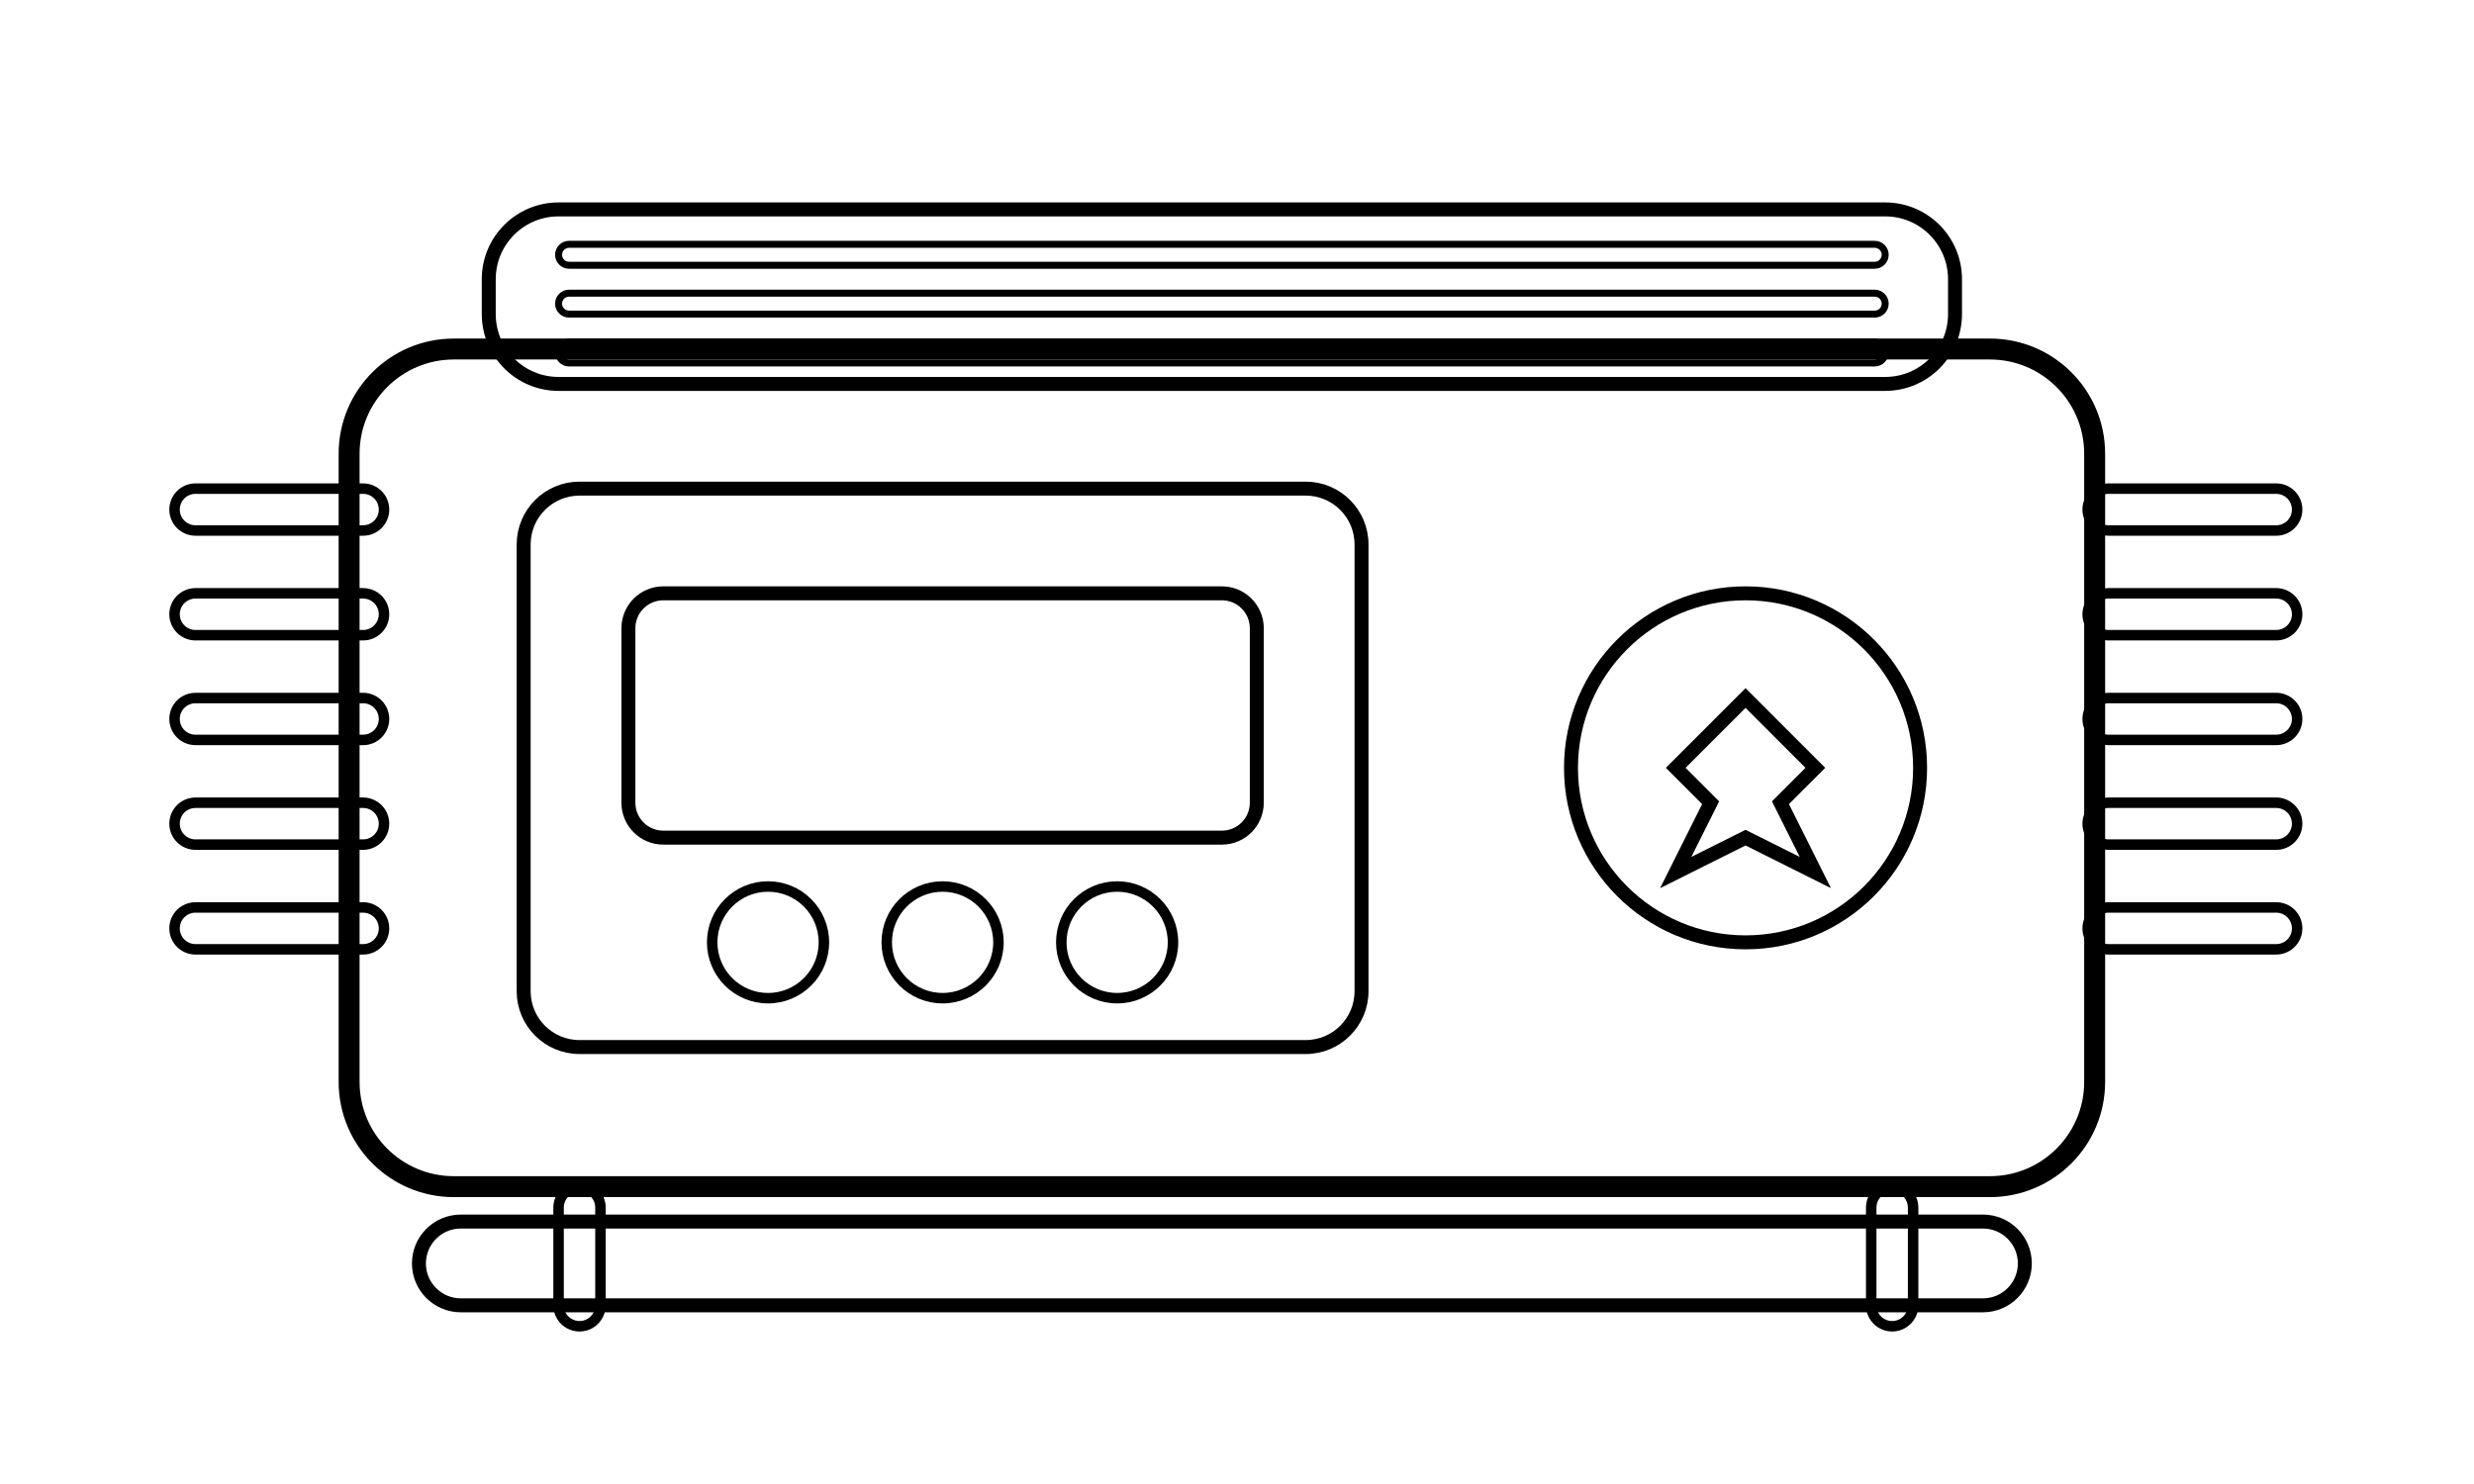
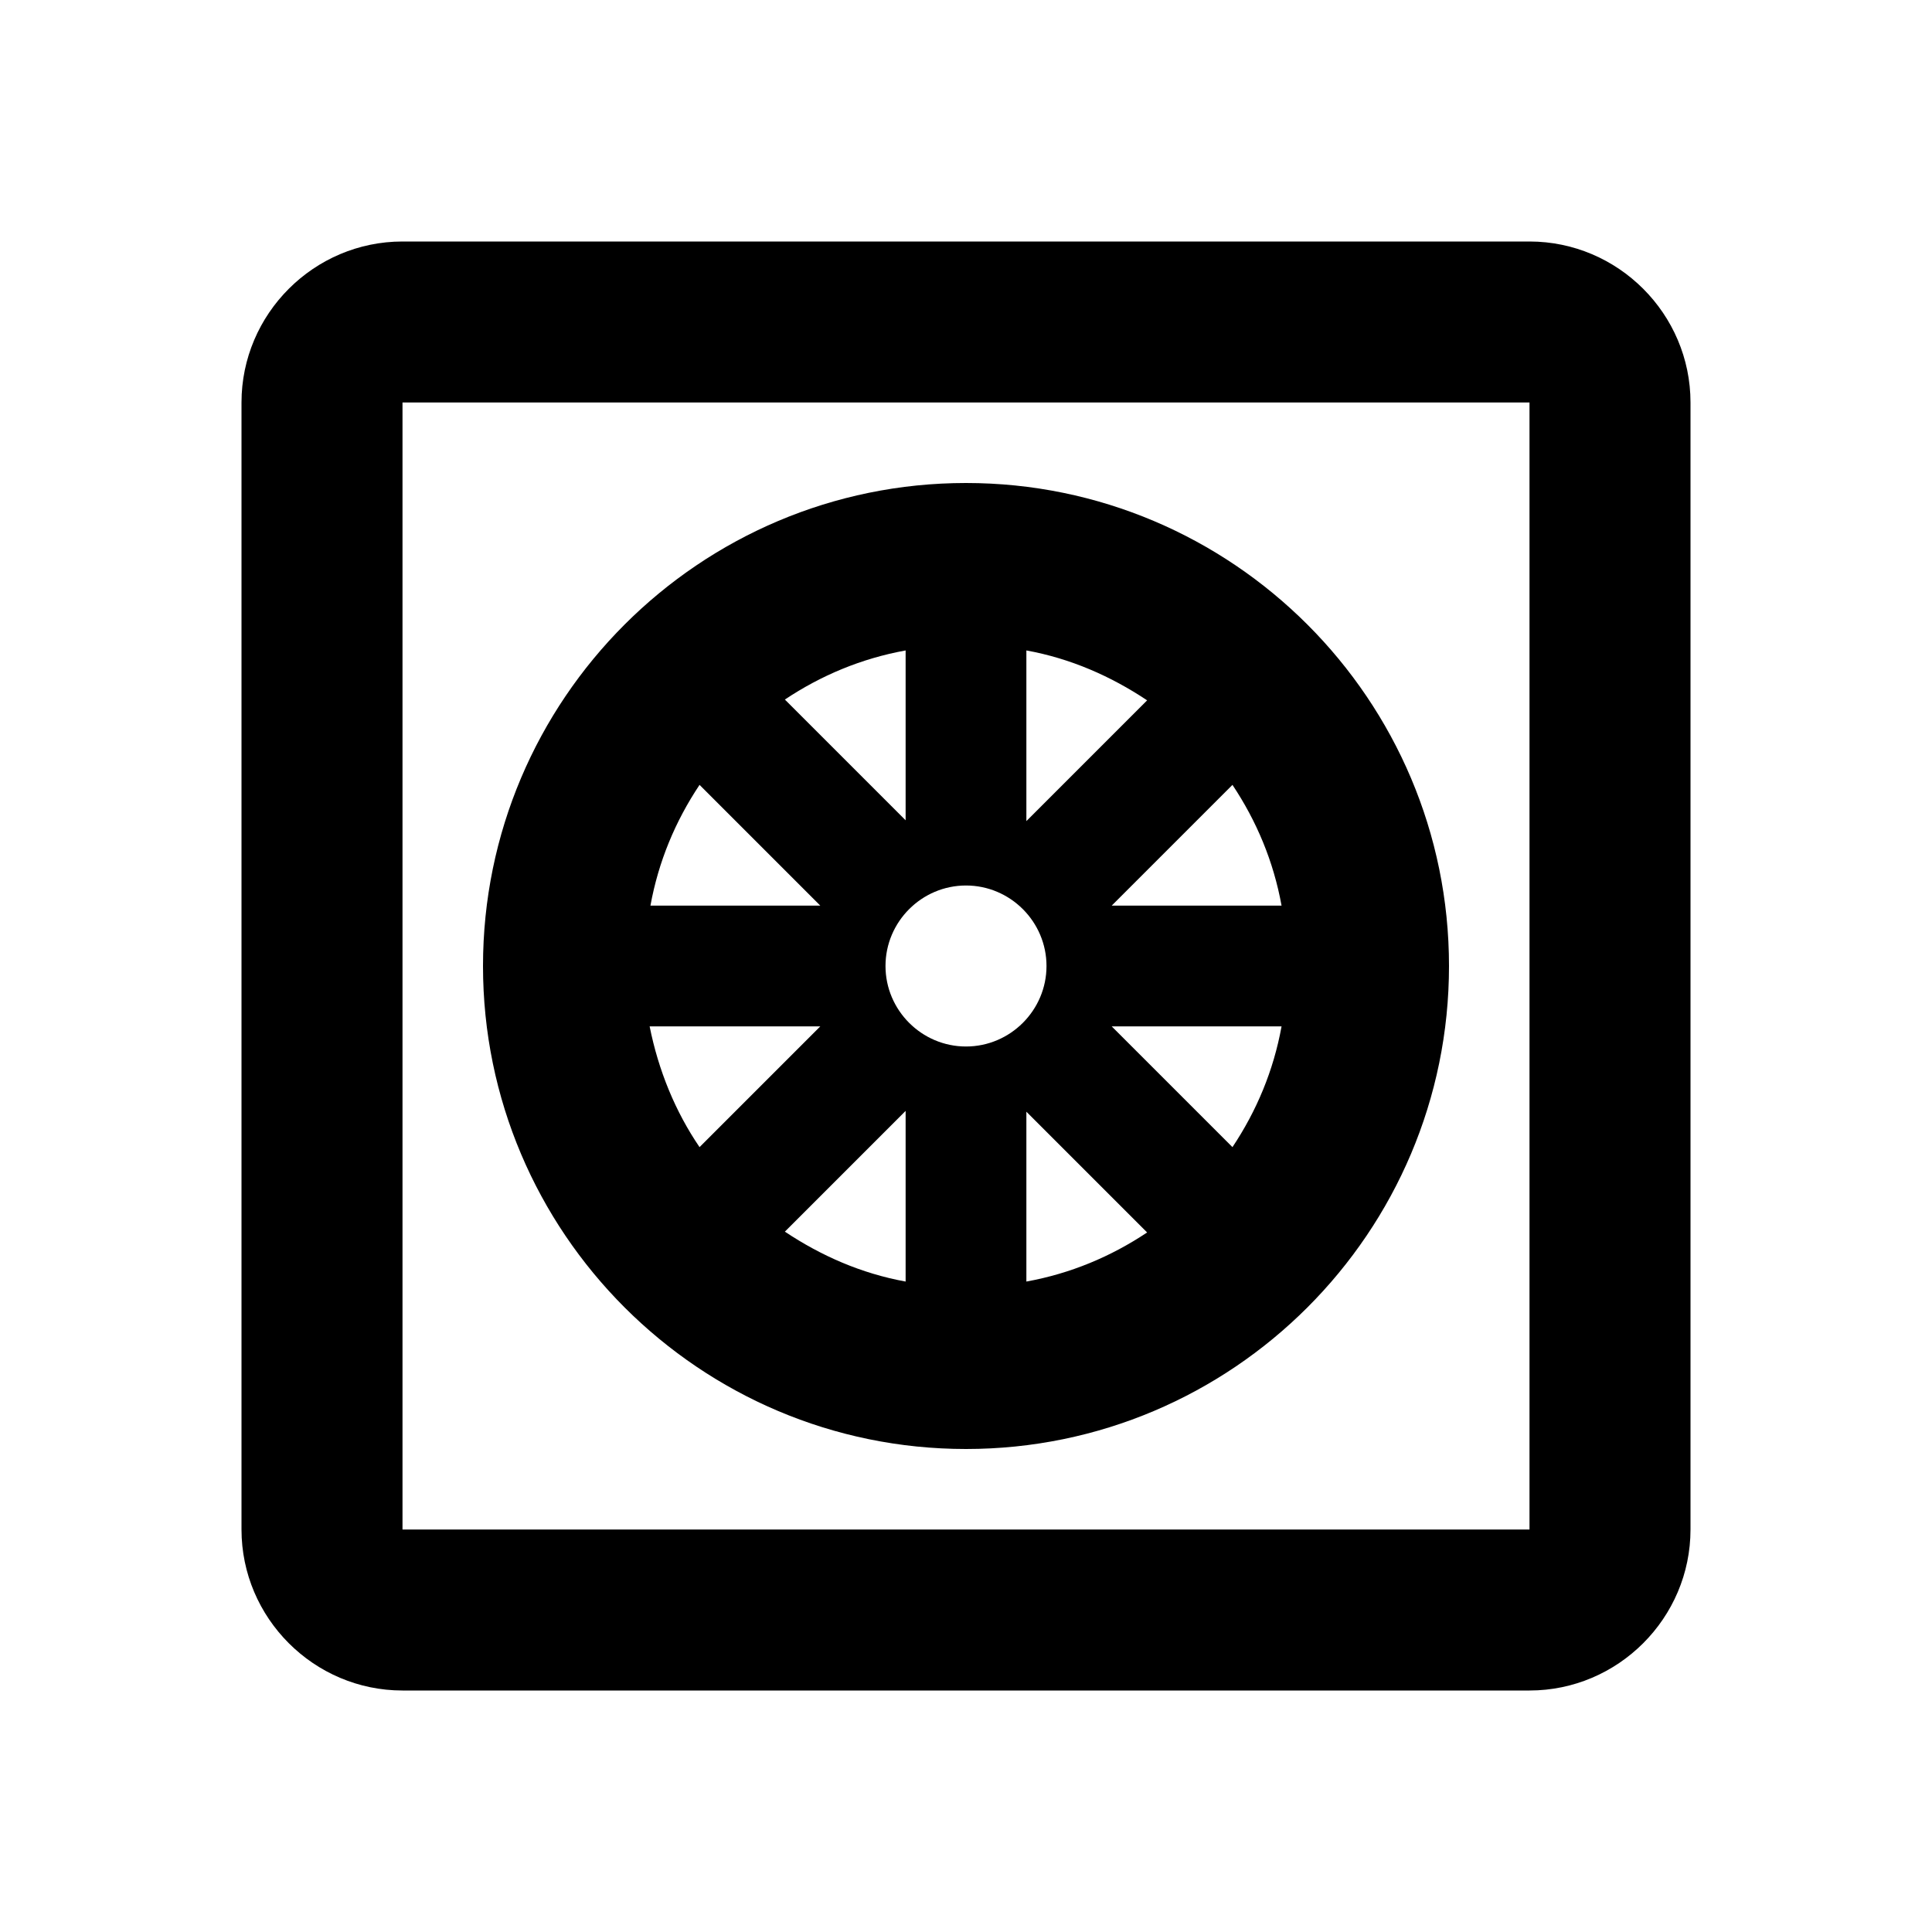
- <svg xmlns="http://www.w3.org/2000/svg" width="100mm" height="60mm" viewBox="0 0 354.331 212.598">
-   <rect x="50" y="50" width="250" height="120" rx="15" fill="none" stroke="#000000" stroke-width="3" />
-   <rect x="70" y="30" width="210" height="25" rx="10" fill="none" stroke="#000000" stroke-width="2" />
-   <rect x="80" y="35" width="190" height="3" rx="1.5" fill="none" stroke="#000000" stroke-width="1" />
-   <rect x="80" y="42" width="190" height="3" rx="1.5" fill="none" stroke="#000000" stroke-width="1" />
-   <rect x="80" y="49" width="190" height="3" rx="1.5" fill="none" stroke="#000000" stroke-width="1" />
-   <g id="leftVents">
-     <rect x="25" y="70" width="30" height="6" rx="3" fill="none" stroke="#000000" stroke-width="1.5" />
-     <rect x="25" y="85" width="30" height="6" rx="3" fill="none" stroke="#000000" stroke-width="1.5" />
-     <rect x="25" y="100" width="30" height="6" rx="3" fill="none" stroke="#000000" stroke-width="1.5" />
-     <rect x="25" y="115" width="30" height="6" rx="3" fill="none" stroke="#000000" stroke-width="1.5" />
-     <rect x="25" y="130" width="30" height="6" rx="3" fill="none" stroke="#000000" stroke-width="1.5" />
-   </g>
-   <g id="rightVents">
-     <rect x="299" y="70" width="30" height="6" rx="3" fill="none" stroke="#000000" stroke-width="1.5" />
-     <rect x="299" y="85" width="30" height="6" rx="3" fill="none" stroke="#000000" stroke-width="1.5" />
-     <rect x="299" y="100" width="30" height="6" rx="3" fill="none" stroke="#000000" stroke-width="1.5" />
-     <rect x="299" y="115" width="30" height="6" rx="3" fill="none" stroke="#000000" stroke-width="1.5" />
-     <rect x="299" y="130" width="30" height="6" rx="3" fill="none" stroke="#000000" stroke-width="1.5" />
-   </g>
-   <rect x="75" y="70" width="120" height="80" rx="8" fill="none" stroke="#000000" stroke-width="2" />
-   <rect x="90" y="85" width="90" height="35" rx="5" fill="none" stroke="#000000" stroke-width="2" />
-   <circle cx="110" cy="135" r="8" fill="none" stroke="#000000" stroke-width="1.5" />
-   <circle cx="135" cy="135" r="8" fill="none" stroke="#000000" stroke-width="1.5" />
-   <circle cx="160" cy="135" r="8" fill="none" stroke="#000000" stroke-width="1.5" />
-   <circle cx="250" cy="110" r="25" fill="none" stroke="#000000" stroke-width="2" />
-   <path d="M 240 110 L 250 100 L 260 110 L 255 115 L 260 125 L 250 120 L 240 125 L 245 115 Z" fill="none" stroke="#000000" stroke-width="2" />
-   <rect x="60" y="175" width="230" height="12" rx="6" fill="none" stroke="#000000" stroke-width="2" />
-   <rect x="80" y="170" width="6" height="20" rx="3" fill="none" stroke="#000000" stroke-width="1.5" />
-   <rect x="268" y="170" width="6" height="20" rx="3" fill="none" stroke="#000000" stroke-width="1.5" />
+ <svg xmlns="http://www.w3.org/2000/svg" viewBox="0 0 24 24">
+   <path d="M19 3H5C3.9 3 3 3.9 3 5V19C3 20.1 3.9 21 5 21H19C20.1 21 21 20.1 21 19V5C21 3.9 20.1 3 19 3M19 19H5V5H19V19M12 18C15.31 18 18 15.31 18 12S15.31 6 12 6 6 8.69 6 12 8.69 18 12 18M11.25 15.92C10.7 15.82 10.2 15.6 9.75 15.3L11.25 13.8V15.92M12.75 15.92V13.81L14.25 15.31C13.8 15.61 13.3 15.82 12.75 15.92M15.31 14.25L13.81 12.75H15.92C15.82 13.3 15.61 13.8 15.31 14.25M15.92 11.25H13.81L15.31 9.75C15.61 10.2 15.82 10.7 15.92 11.25M12.75 8.08C13.3 8.18 13.8 8.4 14.25 8.7L12.75 10.2V8.08M12 11C12.55 11 13 11.45 13 12S12.55 13 12 13 11 12.55 11 12 11.45 11 12 11M11.25 8.08V10.19L9.75 8.69C10.2 8.39 10.7 8.18 11.25 8.08M8.69 9.75L10.19 11.25H8.08C8.18 10.7 8.39 10.2 8.69 9.75M10.19 12.75L8.69 14.25C8.39 13.81 8.18 13.3 8.07 12.75H10.19Z" />
</svg>
